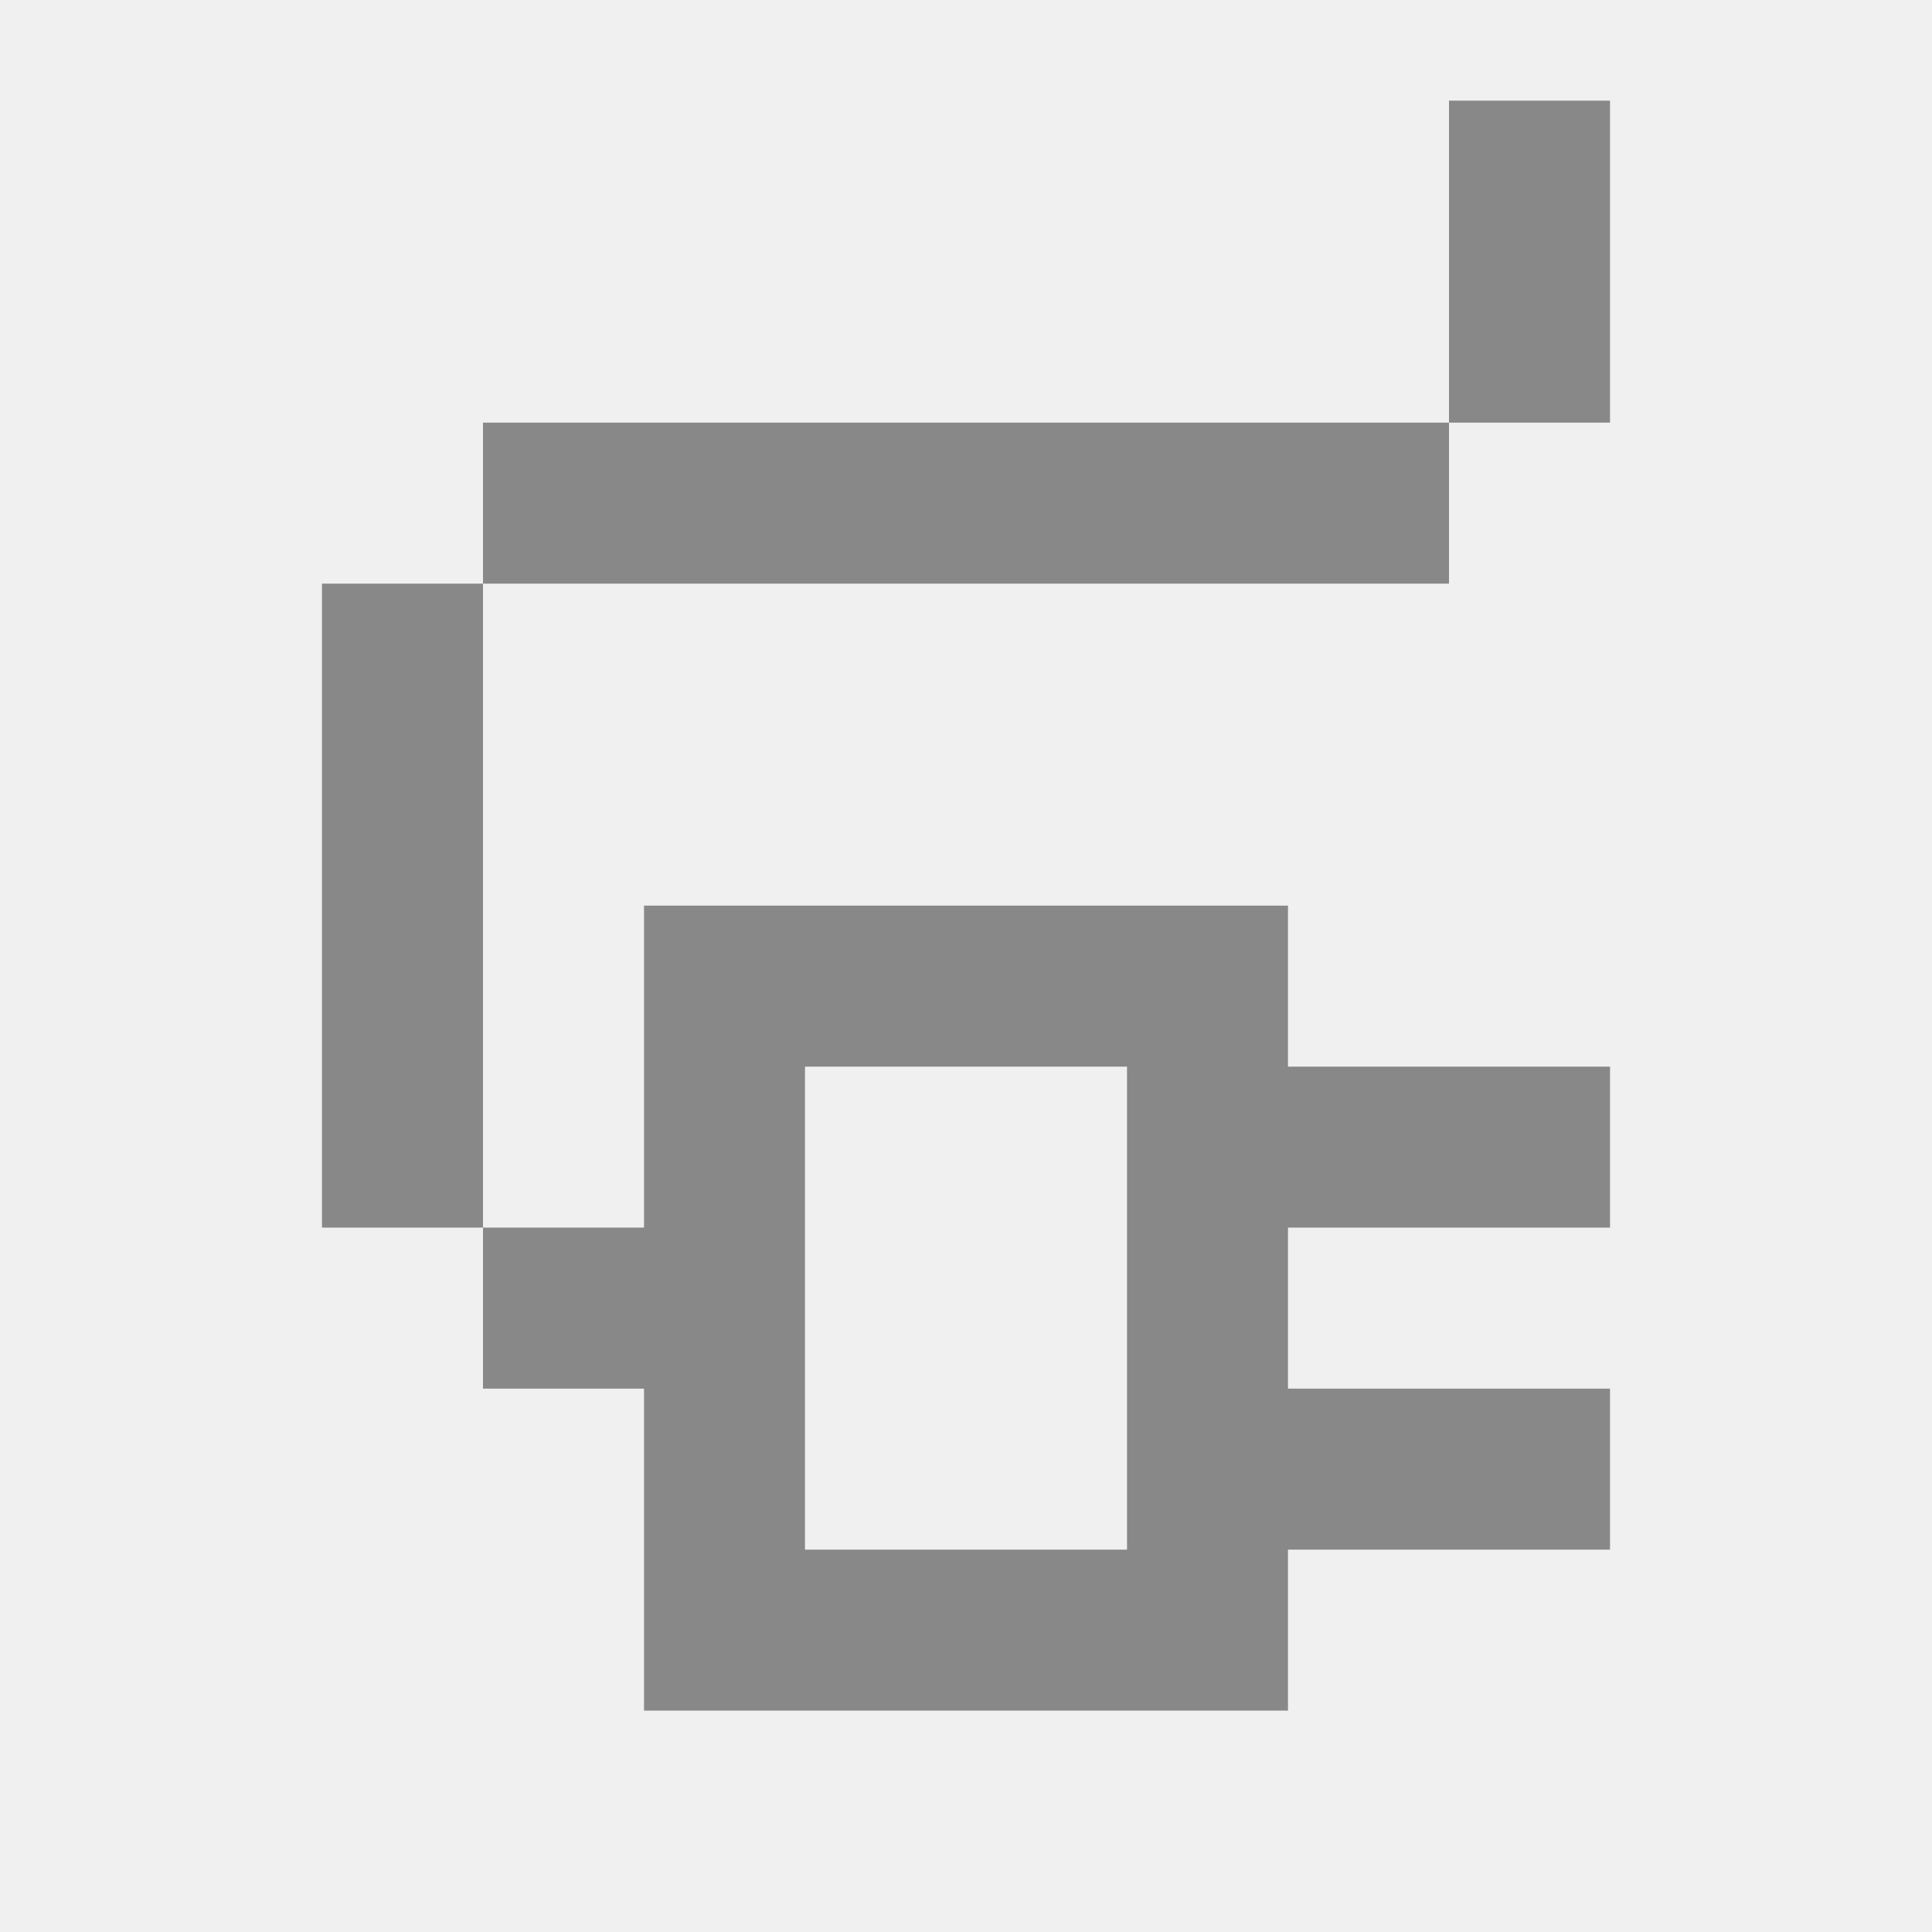
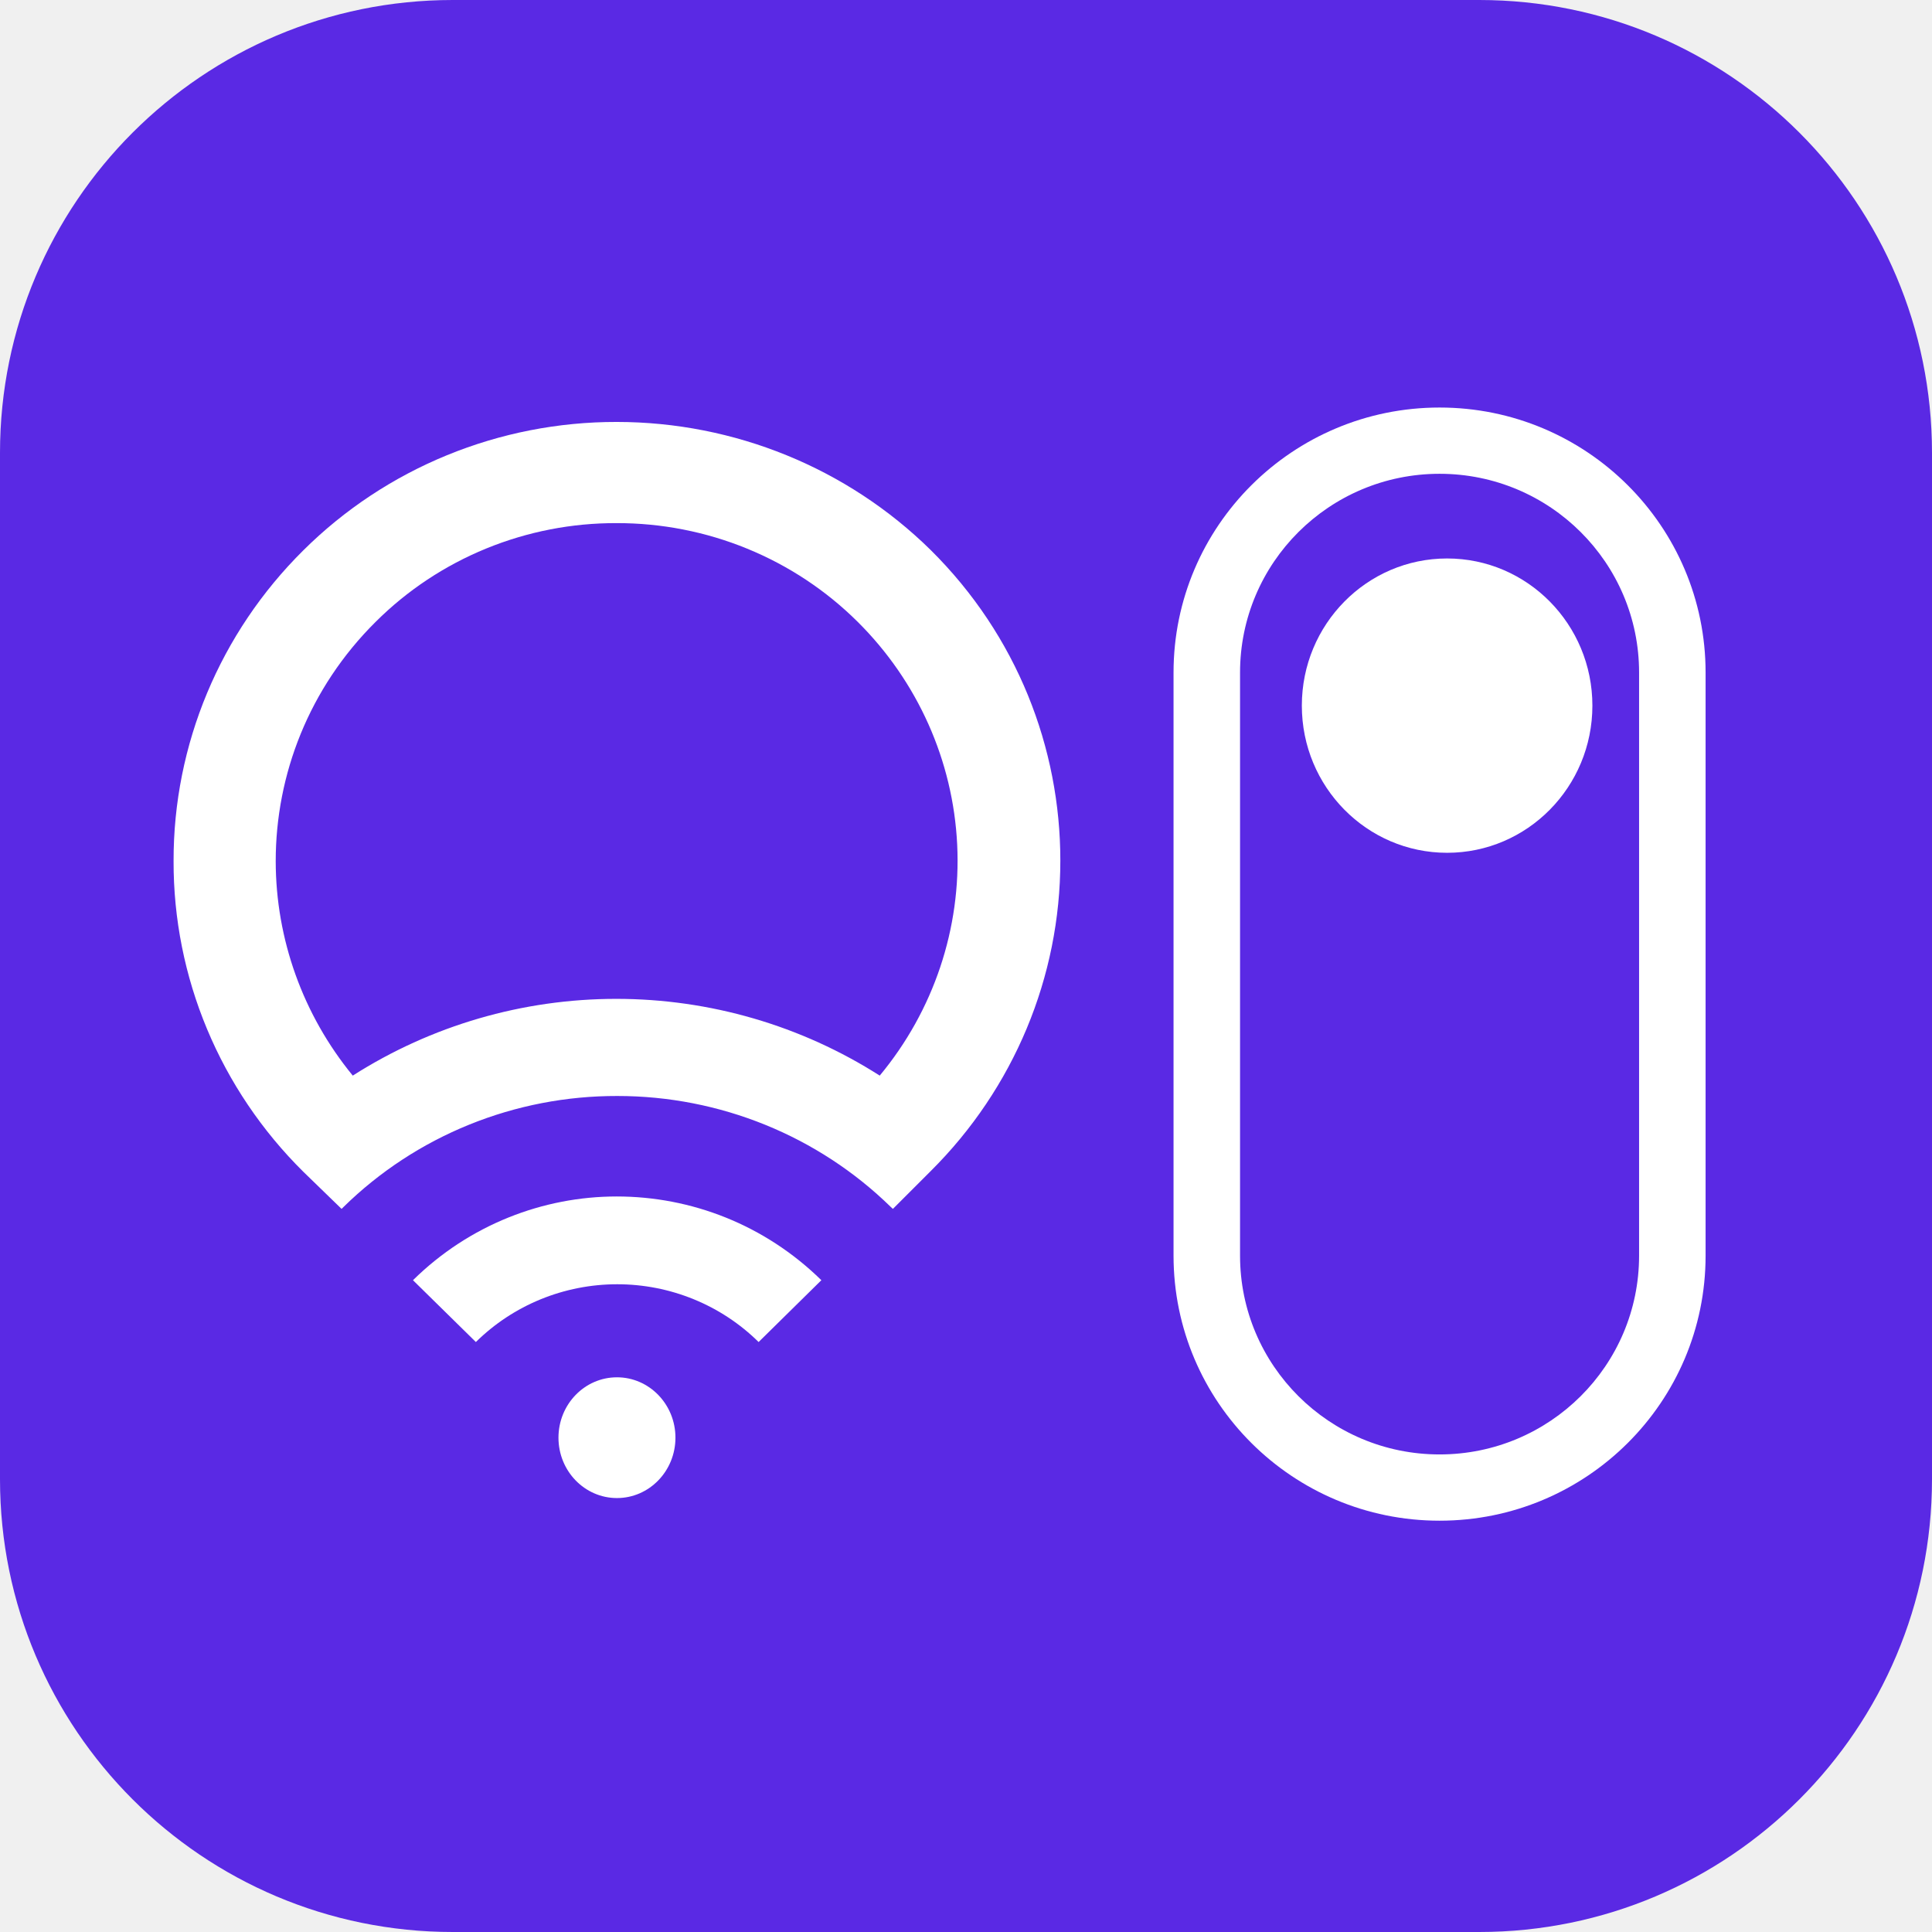
- <svg xmlns="http://www.w3.org/2000/svg" width="32" height="32" viewBox="0 0 32 32" fill="none">
-   <path d="M26.667 1.667H24V7H8V9.667H5.333V20.333H8V23H10.667V28.333H21.333V25.667H26.667V23H21.333V20.333H26.667V17.667H21.333V15H10.667V20.333H8V9.667H24V7H26.667V1.667ZM18.667 25.667H13.333V17.667H18.667V25.667Z" fill="#888888" />
+ <svg xmlns="http://www.w3.org/2000/svg" width="512" height="512" viewBox="0 0 512 512" fill="none">
+   <rect width="512" height="512" rx="120" fill="#5A29E4" />
+   <path d="M163.425 111.819C147.988 111.8 132.7 114.798 118.447 120.638C104.194 126.479 91.257 135.046 80.387 145.844C58.298 167.723 45.93 197.347 46 228.206C45.962 243.481 48.98 258.613 54.88 272.739C60.78 286.865 69.447 299.707 80.387 310.531L90.523 320.369L91.048 319.851C100.585 310.497 111.898 303.087 124.343 298.042C136.787 292.997 150.119 290.417 163.575 290.449C190.731 290.434 216.791 301.004 236.065 319.851L236.628 320.369L246.613 310.383C268.662 288.492 281.023 258.897 281 228.058C281 198.249 269.55 168.441 246.613 145.733C224.533 124.027 194.618 111.831 163.425 111.819ZM163.425 138.632C175.295 138.612 187.051 140.913 198.012 145.402C208.974 149.89 218.922 156.476 227.28 164.779C243.182 180.563 252.581 201.593 253.663 223.806C254.745 246.019 247.432 267.839 233.137 285.049C212.342 271.773 188.092 264.708 163.312 264.708C138.533 264.708 114.283 271.773 93.488 285.049C80.293 268.954 73.087 248.895 73.067 228.206C73.067 205.35 81.851 182.347 99.57 164.779C107.916 156.46 117.862 149.862 128.826 145.373C139.79 140.883 151.552 138.592 163.425 138.632ZM163.425 317.077C143.979 317.077 124.384 324.548 109.443 339.267L126.11 355.651C131.027 350.798 136.867 346.947 143.295 344.32C149.724 341.693 156.615 340.341 163.575 340.341C170.535 340.341 177.426 341.693 183.855 344.32C190.284 346.947 196.124 350.798 201.04 355.651L217.67 339.267C202.654 324.548 183.134 317.077 163.425 317.077Z" fill="white" />
+   <path fill-rule="evenodd" clip-rule="evenodd" d="M311 178.238C311 139.447 342.564 108 381.5 108C420.436 108 452 139.447 452 178.238V332.762C452 371.553 420.436 403 381.5 403C342.564 403 311 371.553 311 332.762V178.238ZM381.5 125.56C352.298 125.56 328.625 149.145 328.625 178.238V332.762C328.625 361.855 352.298 385.44 381.5 385.44C410.702 385.44 434.375 361.855 434.375 332.762V178.238C434.375 149.145 410.702 125.56 381.5 125.56Z" fill="white" />
+   <path d="M422 187C422 208.539 404.763 226 383.5 226C362.237 226 345 208.539 345 187C345 165.461 362.237 148 383.5 148C404.763 148 422 165.461 422 187Z" fill="white" />
+   <path d="M179 381C179 389.837 172.06 397 163.5 397C154.94 397 148 389.837 148 381C148 372.163 154.94 365 163.5 365C172.06 365 179 372.163 179 381Z" fill="white" />
</svg>
